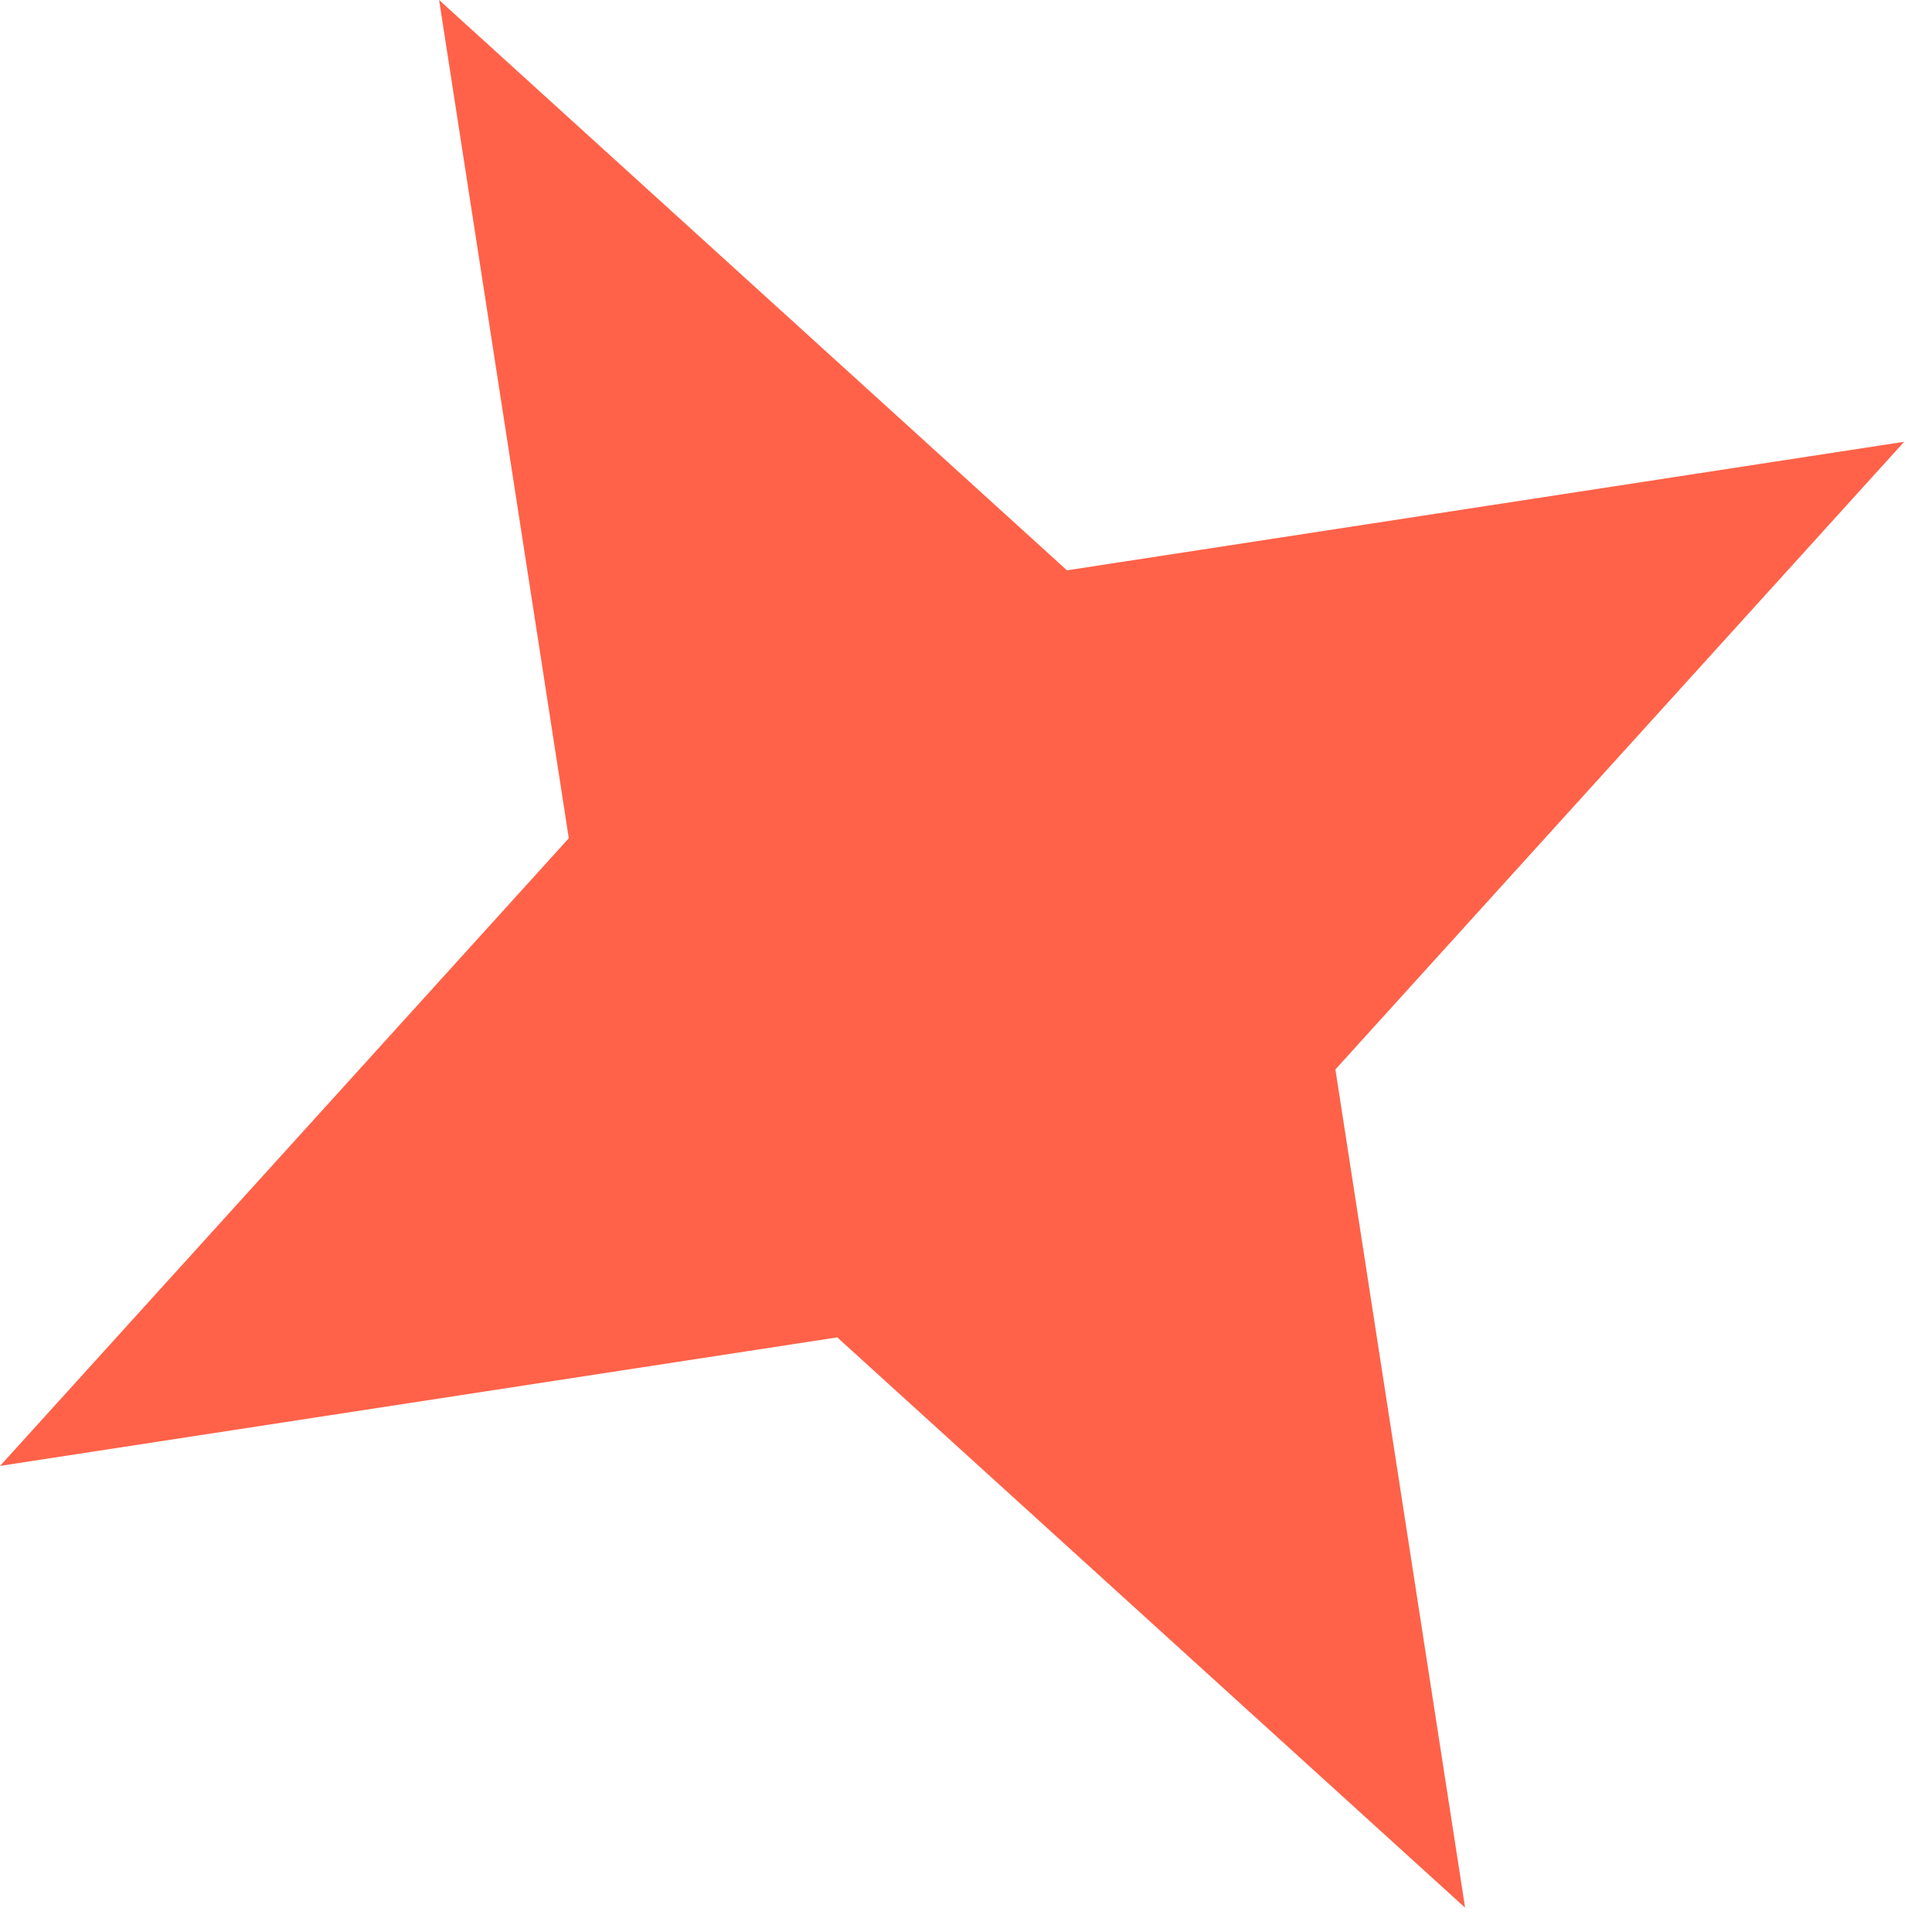
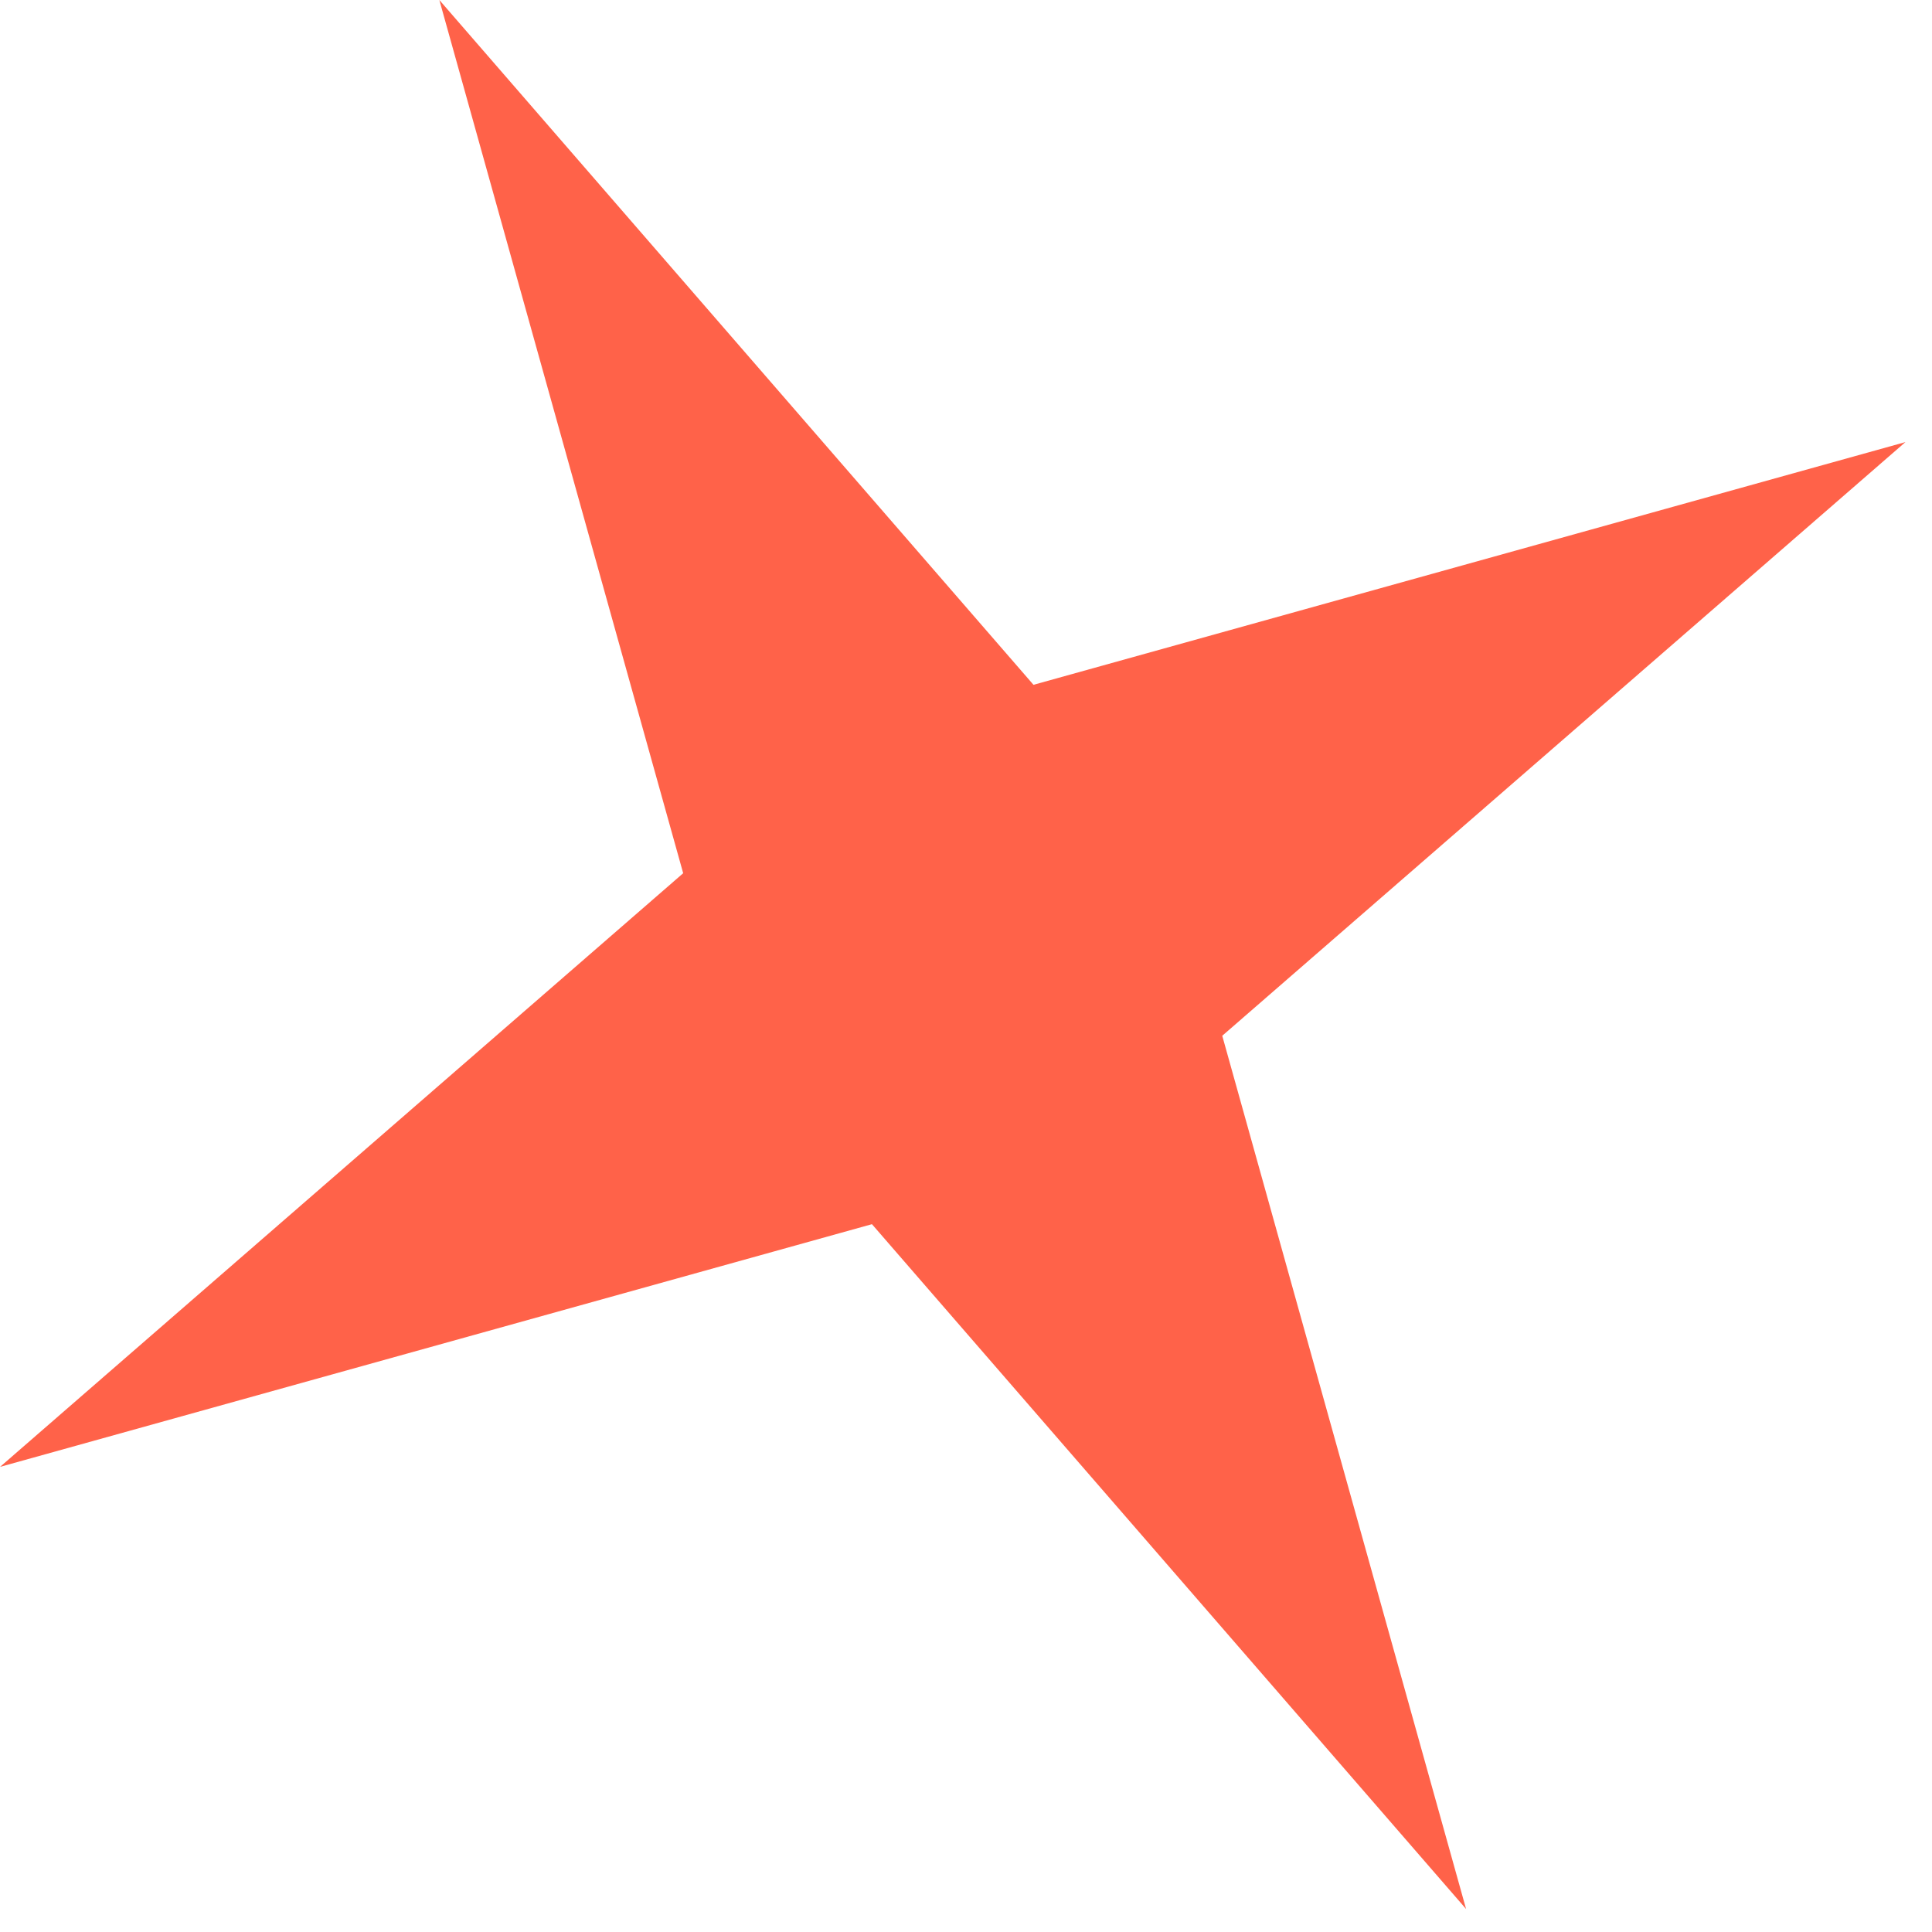
- <svg xmlns="http://www.w3.org/2000/svg" width="54" height="54" viewBox="0 0 54 54" fill="none">
-   <path d="M53.222 12.348L37.325 29.891L40.95 53.32L23.401 37.38L0.002 40.972L15.898 23.43L12.273 5.09543e-05L29.822 15.941L53.222 12.348Z" fill="#FF6249" />
+ <svg xmlns="http://www.w3.org/2000/svg" width="44" height="44" viewBox="0 0 44 44" fill="none">
+   <path d="M43.395 10.068L27.836 23.589L33.389 43.476L19.858 27.88L0.001 33.407L15.559 19.887L10.006 7.26516e-05L23.537 15.596L43.395 10.068Z" fill="#FF6249" />
</svg>
